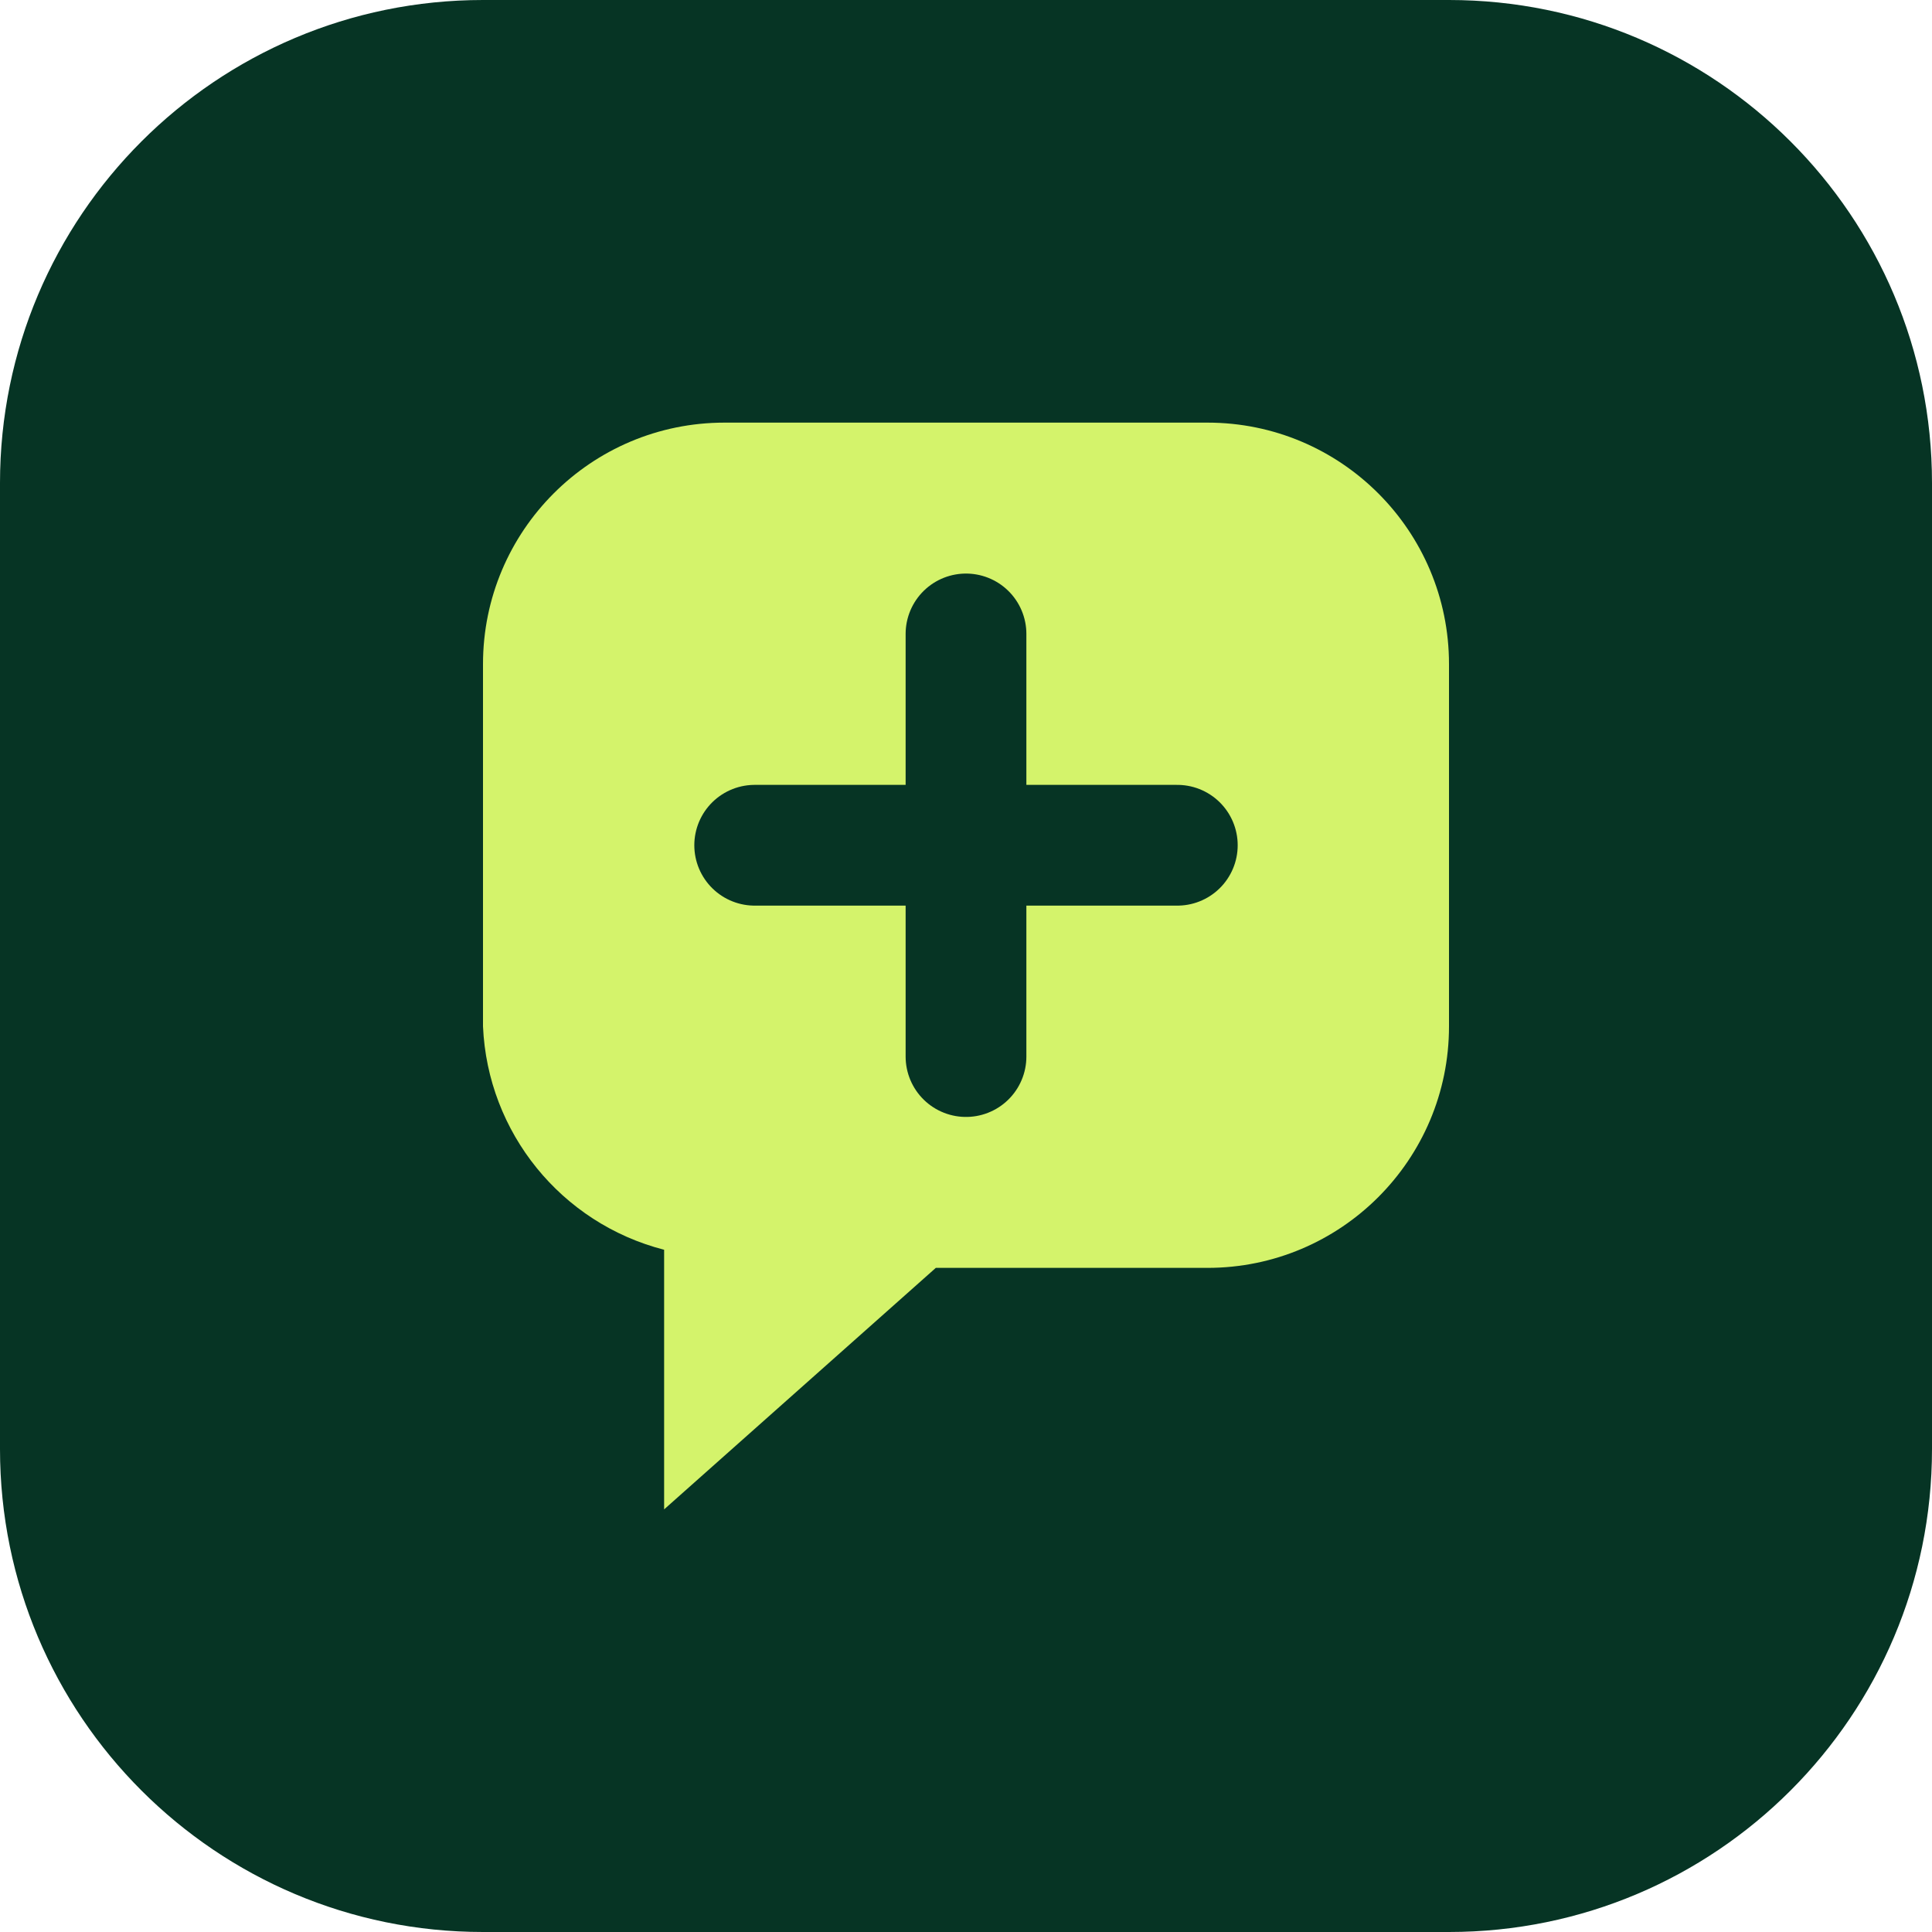
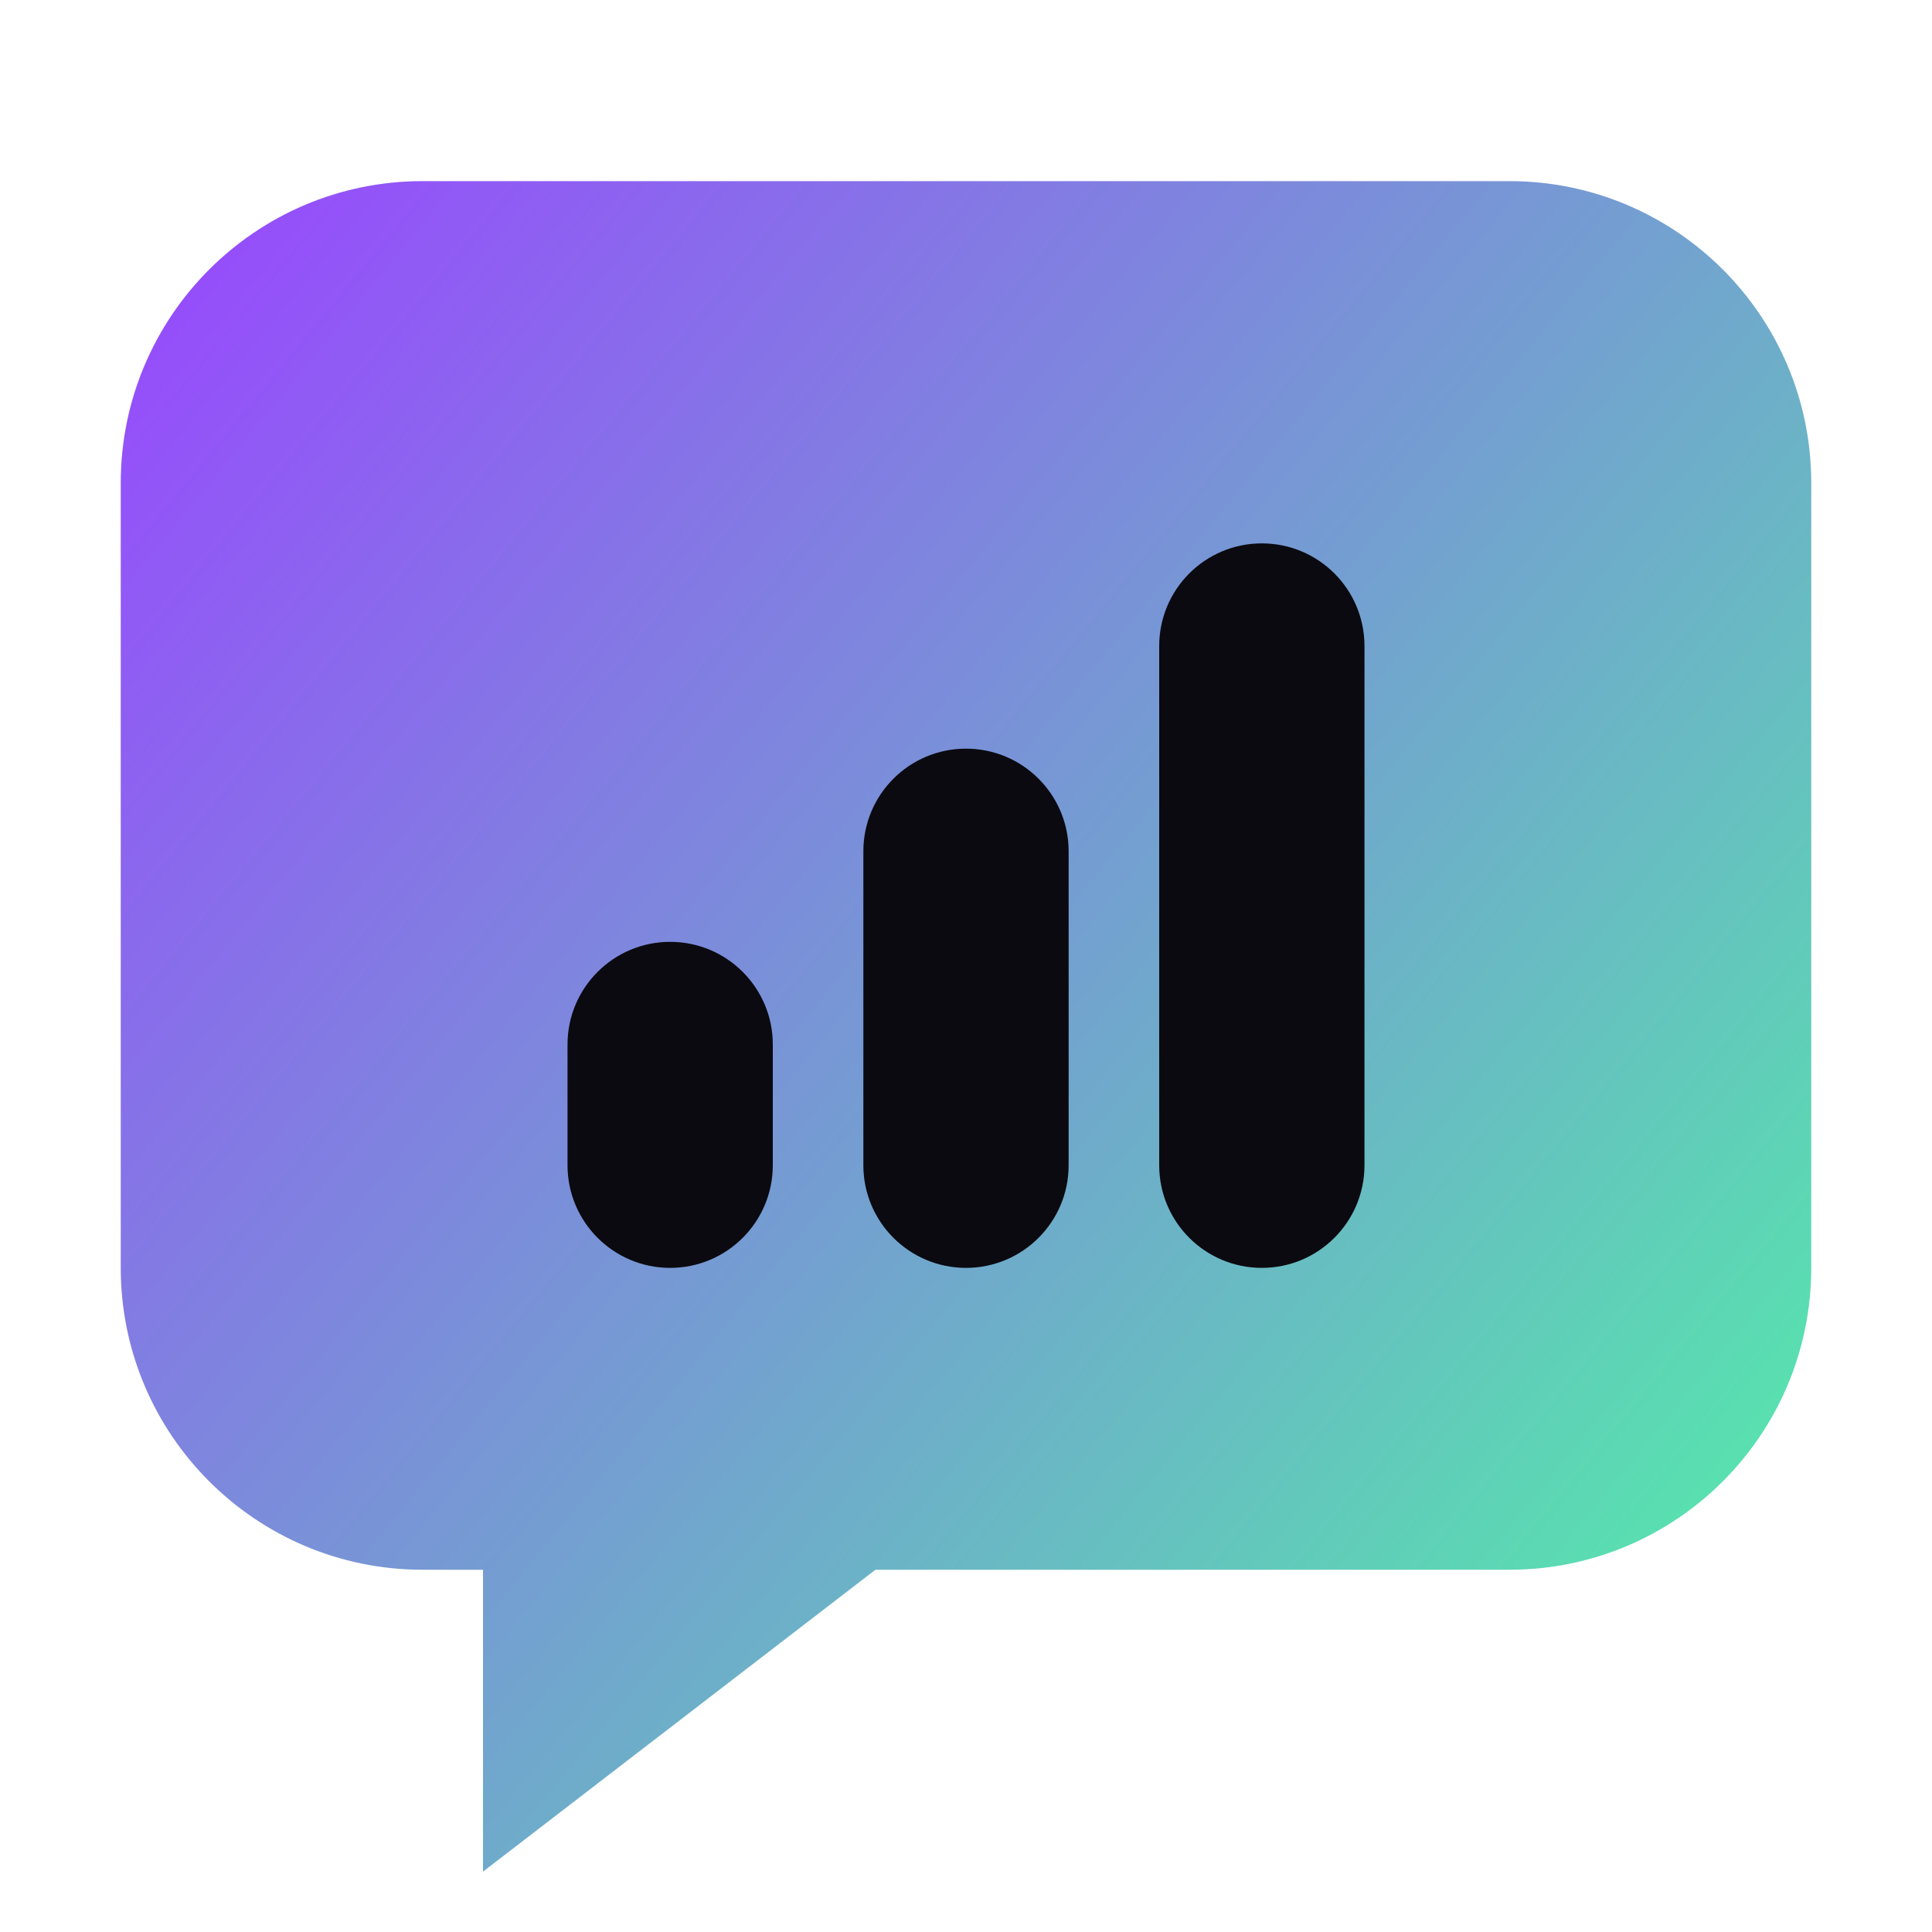
- <svg xmlns="http://www.w3.org/2000/svg" width="64" height="64" viewBox="0 0 64 64" fill="none">
-   <rect width="64" height="64" rx="16" fill="#063424" />
-   <path d="M16 22a8 8 0 0 1 8-8h16a8 8 0 0 1 8 8v12a8 8 0 0 1-8 8h-9l-9 8v-8.6A8 8 0 0 1 16 34V22Z" fill="#D4F36B" />
-   <path d="M25 28h14M32 21v14" stroke="#063424" stroke-width="4" stroke-linecap="round" />
+ <svg xmlns="http://www.w3.org/2000/svg" viewBox="0 0 32 32" width="64" height="64">
+   <g transform="translate(0 0) scale(1)">
+     <defs>
+       <linearGradient id="tf-fav" x1="2" y1="3" x2="30" y2="26" gradientUnits="userSpaceOnUse">
+         <stop offset="0" stop-color="#9945ff" />
+         <stop offset="1" stop-color="#55e9ab" />
+       </linearGradient>
+     </defs>
+     <path d="M7 3h18a5 5 0 0 1 5 5v13a5 5 0 0 1-5 5H14.5L8 31v-5H7a5 5 0 0 1-5-5V8a5 5 0 0 1 5-5Z" fill="url(#tf-fav)" />
+     <rect x="9.4" y="15.6" width="3.4" height="5.4" rx="1.7" fill="#0b0a10" />
+     <rect x="14.3" y="12.4" width="3.4" height="8.6" rx="1.7" fill="#0b0a10" />
+     <rect x="19.2" y="9" width="3.4" height="12" rx="1.7" fill="#0b0a10" />
+   </g>
</svg>
